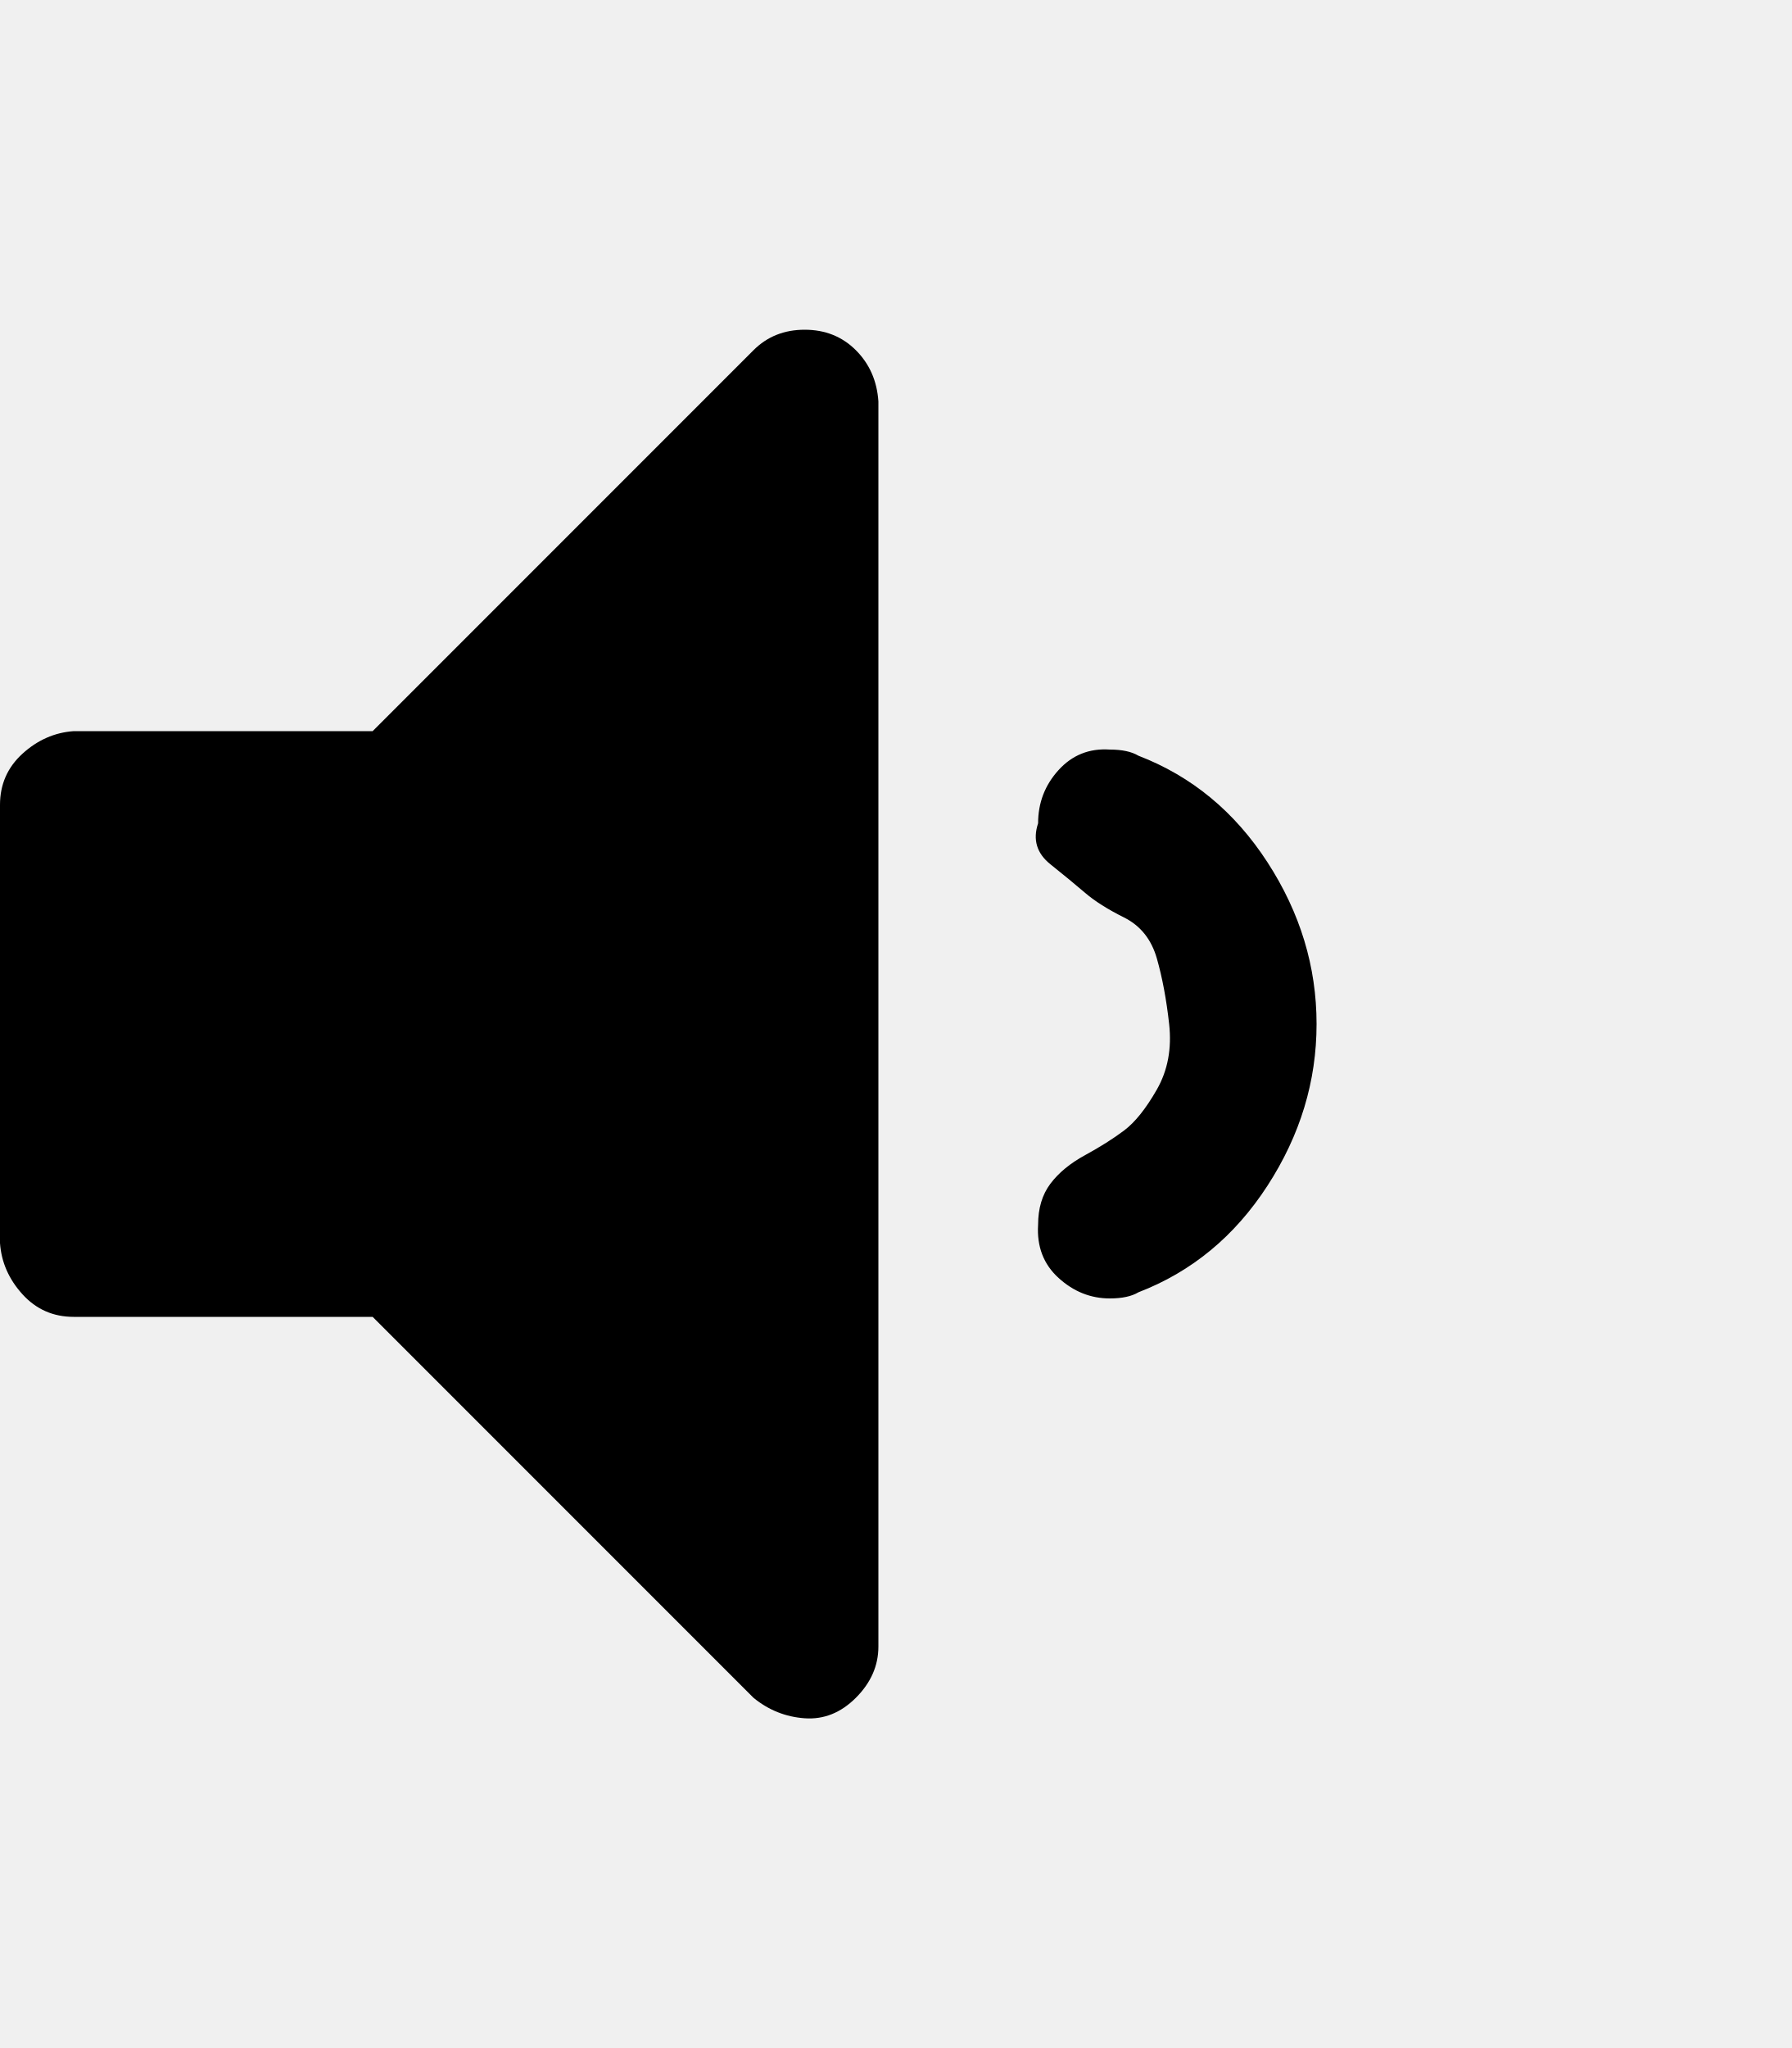
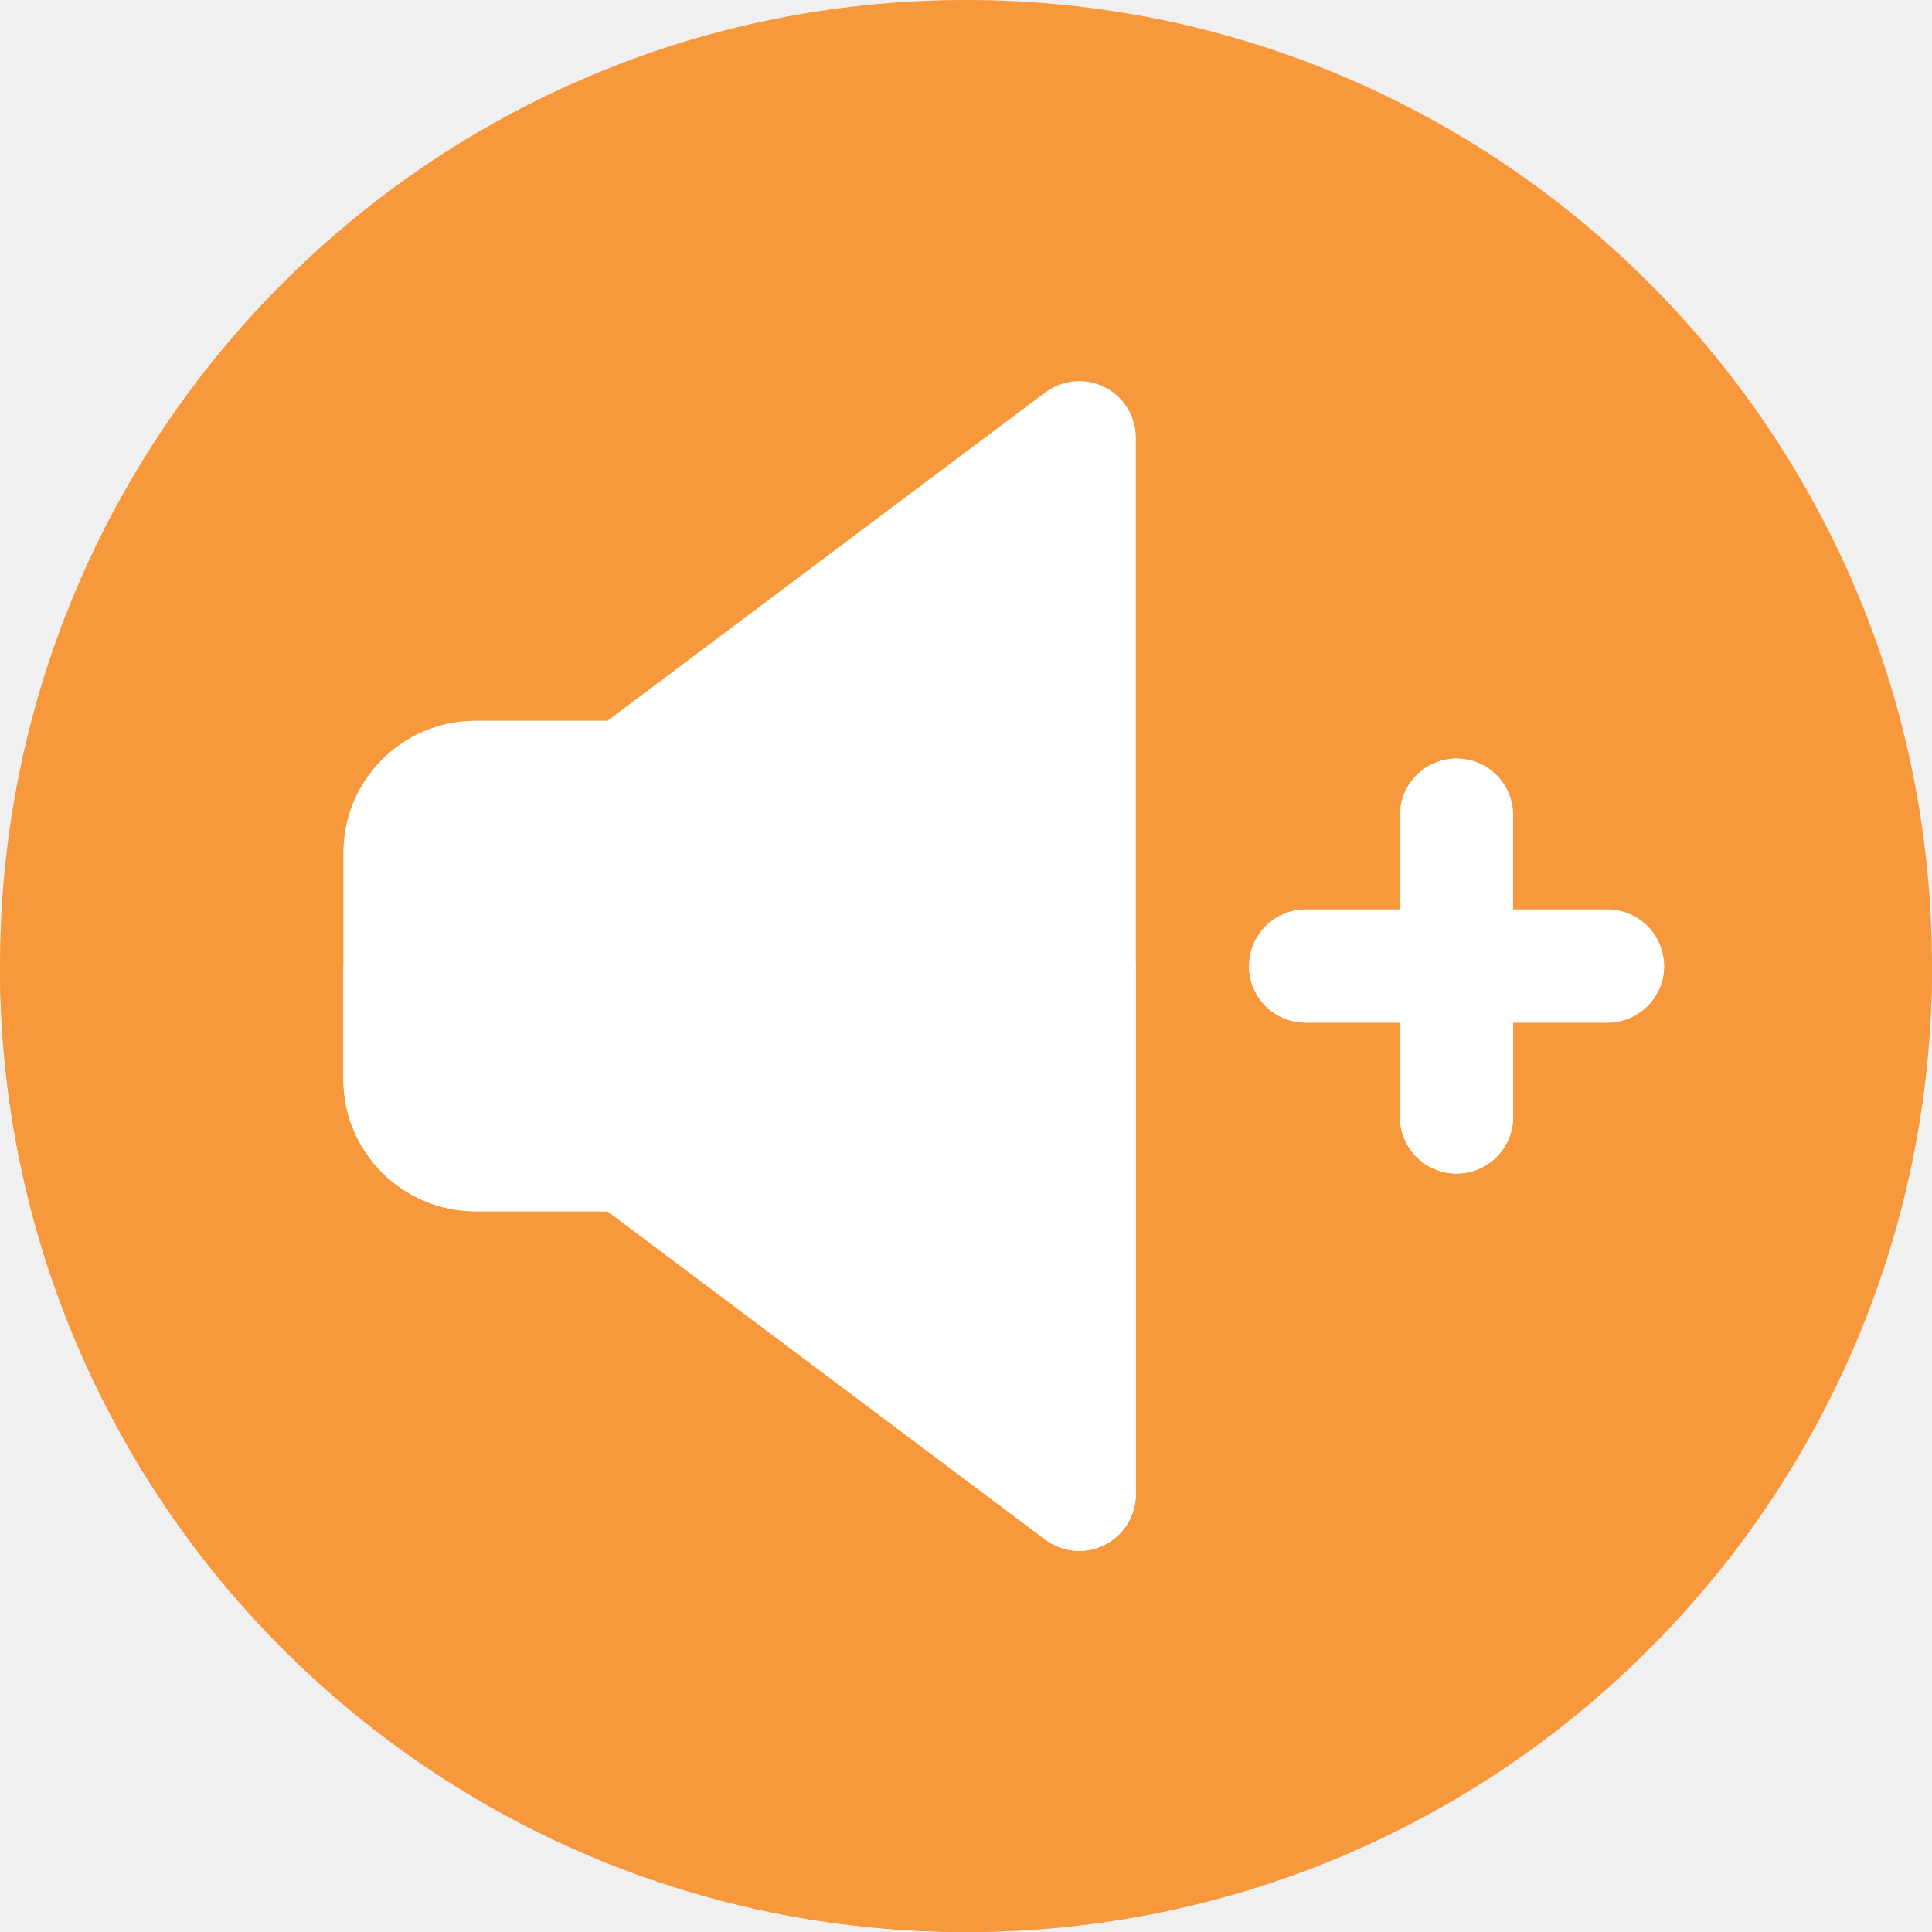
- <svg xmlns="http://www.w3.org/2000/svg" version="1.1" viewBox="0 0 28 32">
-   <path d="M13.728 6.272v19.456q0 0.448-0.352 0.8t-0.8 0.32-0.8-0.32l-5.952-5.952h-4.672q-0.48 0-0.8-0.352t-0.352-0.8v-6.848q0-0.48 0.352-0.8t0.8-0.352h4.672l5.952-5.952q0.32-0.32 0.8-0.32t0.8 0.32 0.352 0.8zM20.576 16q0 1.344-0.768 2.528t-2.016 1.664q-0.16 0.096-0.448 0.096-0.448 0-0.8-0.32t-0.32-0.832q0-0.384 0.192-0.64t0.544-0.448 0.608-0.384 0.512-0.64 0.192-1.024-0.192-1.024-0.512-0.64-0.608-0.384-0.544-0.448-0.192-0.64q0-0.48 0.32-0.832t0.8-0.32q0.288 0 0.448 0.096 1.248 0.48 2.016 1.664t0.768 2.528z" />
+ <svg xmlns="http://www.w3.org/2000/svg" version="1.1" width="512" height="512" x="0" y="0" viewBox="0 0 512 512" style="enable-background:new 0 0 512 512" xml:space="preserve" class="">
+   <g>
+     <g>
+       <g>
+         <circle cx="256" cy="256" fill="#f6983b" r="256" data-original="#0052be" style="" class="" />
+         <path d="m512 256h-512c0 141.385 114.615 256 256 256s256-114.615 256-256z" fill="#f6983b" data-original="#00337a" style="" class="" />
+         <g>
+           <path d="m286.002 411c-3.188 0-6.355-1.015-9.002-3l-120-90c-3.777-2.833-6-7.279-6-12v-100c0-4.721 2.223-9.167 6-12l120-90c4.545-3.409 10.626-3.958 15.708-1.417 5.082 2.542 8.292 7.735 8.292 13.417v280c0 5.682-3.21 10.875-8.292 13.417-2.122 1.061-4.42 1.583-6.706 1.583z" fill="#ffffff" data-original="#bceaf9" style="" class="" />
+           <g fill="#8bb9ff">
+             <path d="m151 256v50c0 4.721 2.223 9.167 6 12l120 90c2.646 1.985 5.813 3 9.002 3 2.286 0 4.584-.522 6.706-1.583 5.082-2.542 8.292-7.735 8.292-13.417v-140z" fill="#ffffff" data-original="#8bb9ff" style="" class="" />
+             <path d="m126 191c-19.299 0-35 15.701-35 35v60c0 19.299 15.701 35 35 35h35v-130z" fill="#ffffff" data-original="#8bb9ff" style="" class="" />
+           </g>
+         </g>
+         <g>
+           <path d="m91 256v30c0 19.299 15.701 35 35 35h35v-65z" fill="#ffffff" data-original="#4793ff" style="" class="" />
+         </g>
+       </g>
+       <g>
+         <path d="m426 241h-25v-25c0-8.284-6.716-15-15-15s-15 6.716-15 15v25h-25c-8.284 0-15 6.716-15 15s6.716 15 15 15h25v25c0 8.284 6.716 15 15 15s15-6.716 15-15v-25h25c8.284 0 15-6.716 15-15s-6.716-15-15-15z" fill="#ffffff" data-original="#f9f9f9" style="" class="" />
+       </g>
+       <path d="m346 271h25v25c0 8.284 6.716 15 15 15s15-6.716 15-15v-25h25c8.284 0 15-6.716 15-15h-110c0 8.284 6.716 15 15 15z" fill="#ffffff" data-original="#e2dff4" style="" class="" />
+     </g>
+   </g>
</svg>
